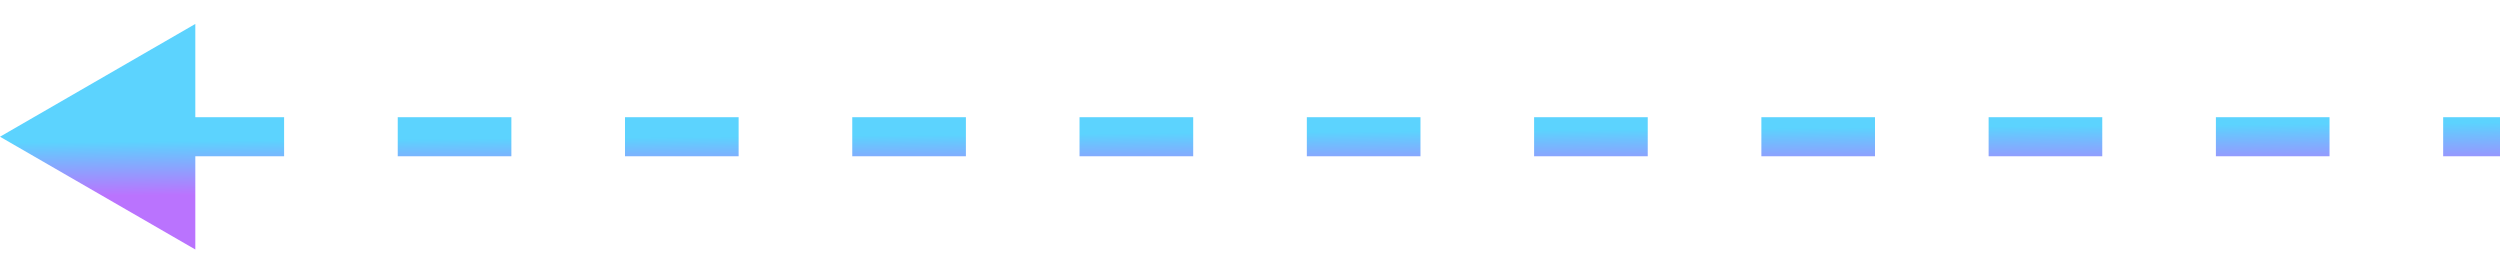
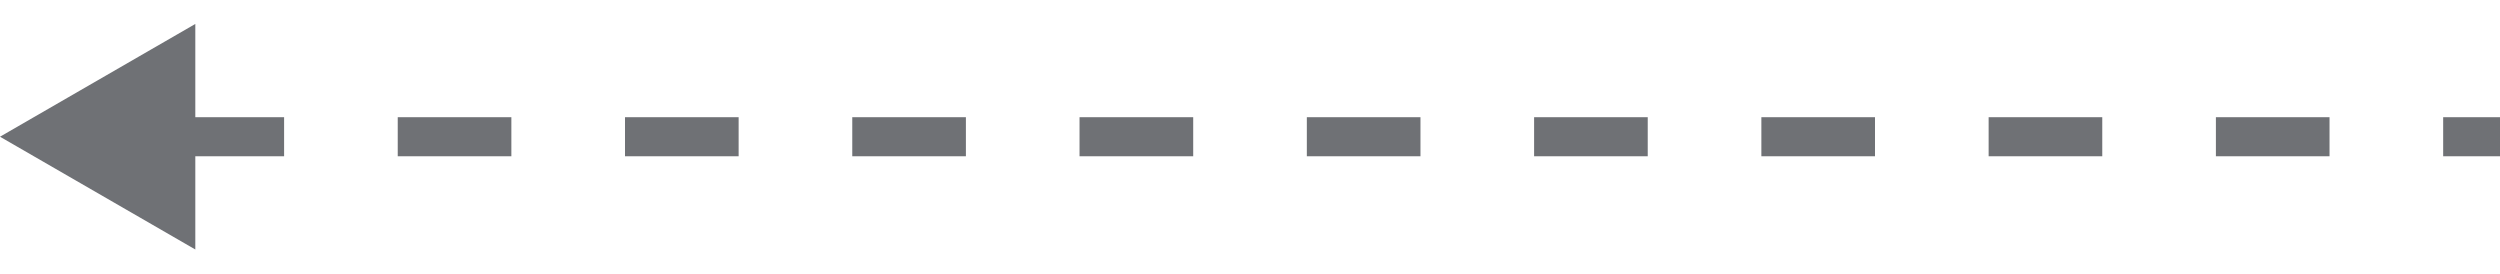
- <svg xmlns="http://www.w3.org/2000/svg" width="64" height="7" viewBox="0 0 64 7" fill="none">
-   <path d="M0 3.5L5 6.387L5 0.613L0 3.5ZM4.364 4L7.273 4L7.273 3L4.364 3L4.364 4ZM10.182 4L13.091 4L13.091 3L10.182 3L10.182 4ZM16 4L18.909 4L18.909 3L16 3L16 4ZM21.818 4L24.727 4L24.727 3L21.818 3L21.818 4ZM27.636 4L30.546 4L30.546 3L27.636 3L27.636 4ZM33.455 4L36.364 4L36.364 3L33.455 3L33.455 4ZM39.273 4L42.182 4L42.182 3L39.273 3L39.273 4ZM45.091 4L48 4L48 3L45.091 3L45.091 4ZM50.909 4L53.818 4L53.818 3L50.909 3L50.909 4ZM56.727 4L59.636 4L59.636 3L56.727 3L56.727 4ZM62.545 4L64 4L64 3L62.545 3L62.545 4Z" fill="url(#paint0_linear_3188_14540)" fill-opacity="0.7" />
-   <defs>
-     <linearGradient id="paint0_linear_3188_14540" x1="7.04" y1="3.594" x2="7.051" y2="4.97" gradientUnits="userSpaceOnUse">
-       <stop stop-color="#15BFFD" />
-       <stop offset="1" stop-color="#9C37FD" />
-     </linearGradient>
-   </defs>
+ <svg xmlns="http://www.w3.org/2000/svg" width="100%" height="7" viewBox="0 0 64 7" fill="none">
+   <path d="M0 3.5L5 6.387L5 0.613L0 3.5ZM4.364 4L7.273 4L7.273 3L4.364 3L4.364 4ZM10.182 4L13.091 4L13.091 3L10.182 3L10.182 4ZM16 4L18.909 4L18.909 3L16 3L16 4ZM21.818 4L24.727 4L24.727 3L21.818 3L21.818 4ZM27.636 4L30.546 4L30.546 3L27.636 3L27.636 4ZM33.455 4L36.364 4L36.364 3L33.455 3L33.455 4ZM39.273 4L42.182 4L42.182 3L39.273 3L39.273 4ZM45.091 4L48 4L48 3L45.091 3L45.091 4ZM50.909 4L53.818 4L53.818 3L50.909 3L50.909 4ZM56.727 4L59.636 4L59.636 3L56.727 3L56.727 4ZM62.545 4L64 4L64 3L62.545 3L62.545 4Z" fill="#6F7175" />
</svg>
